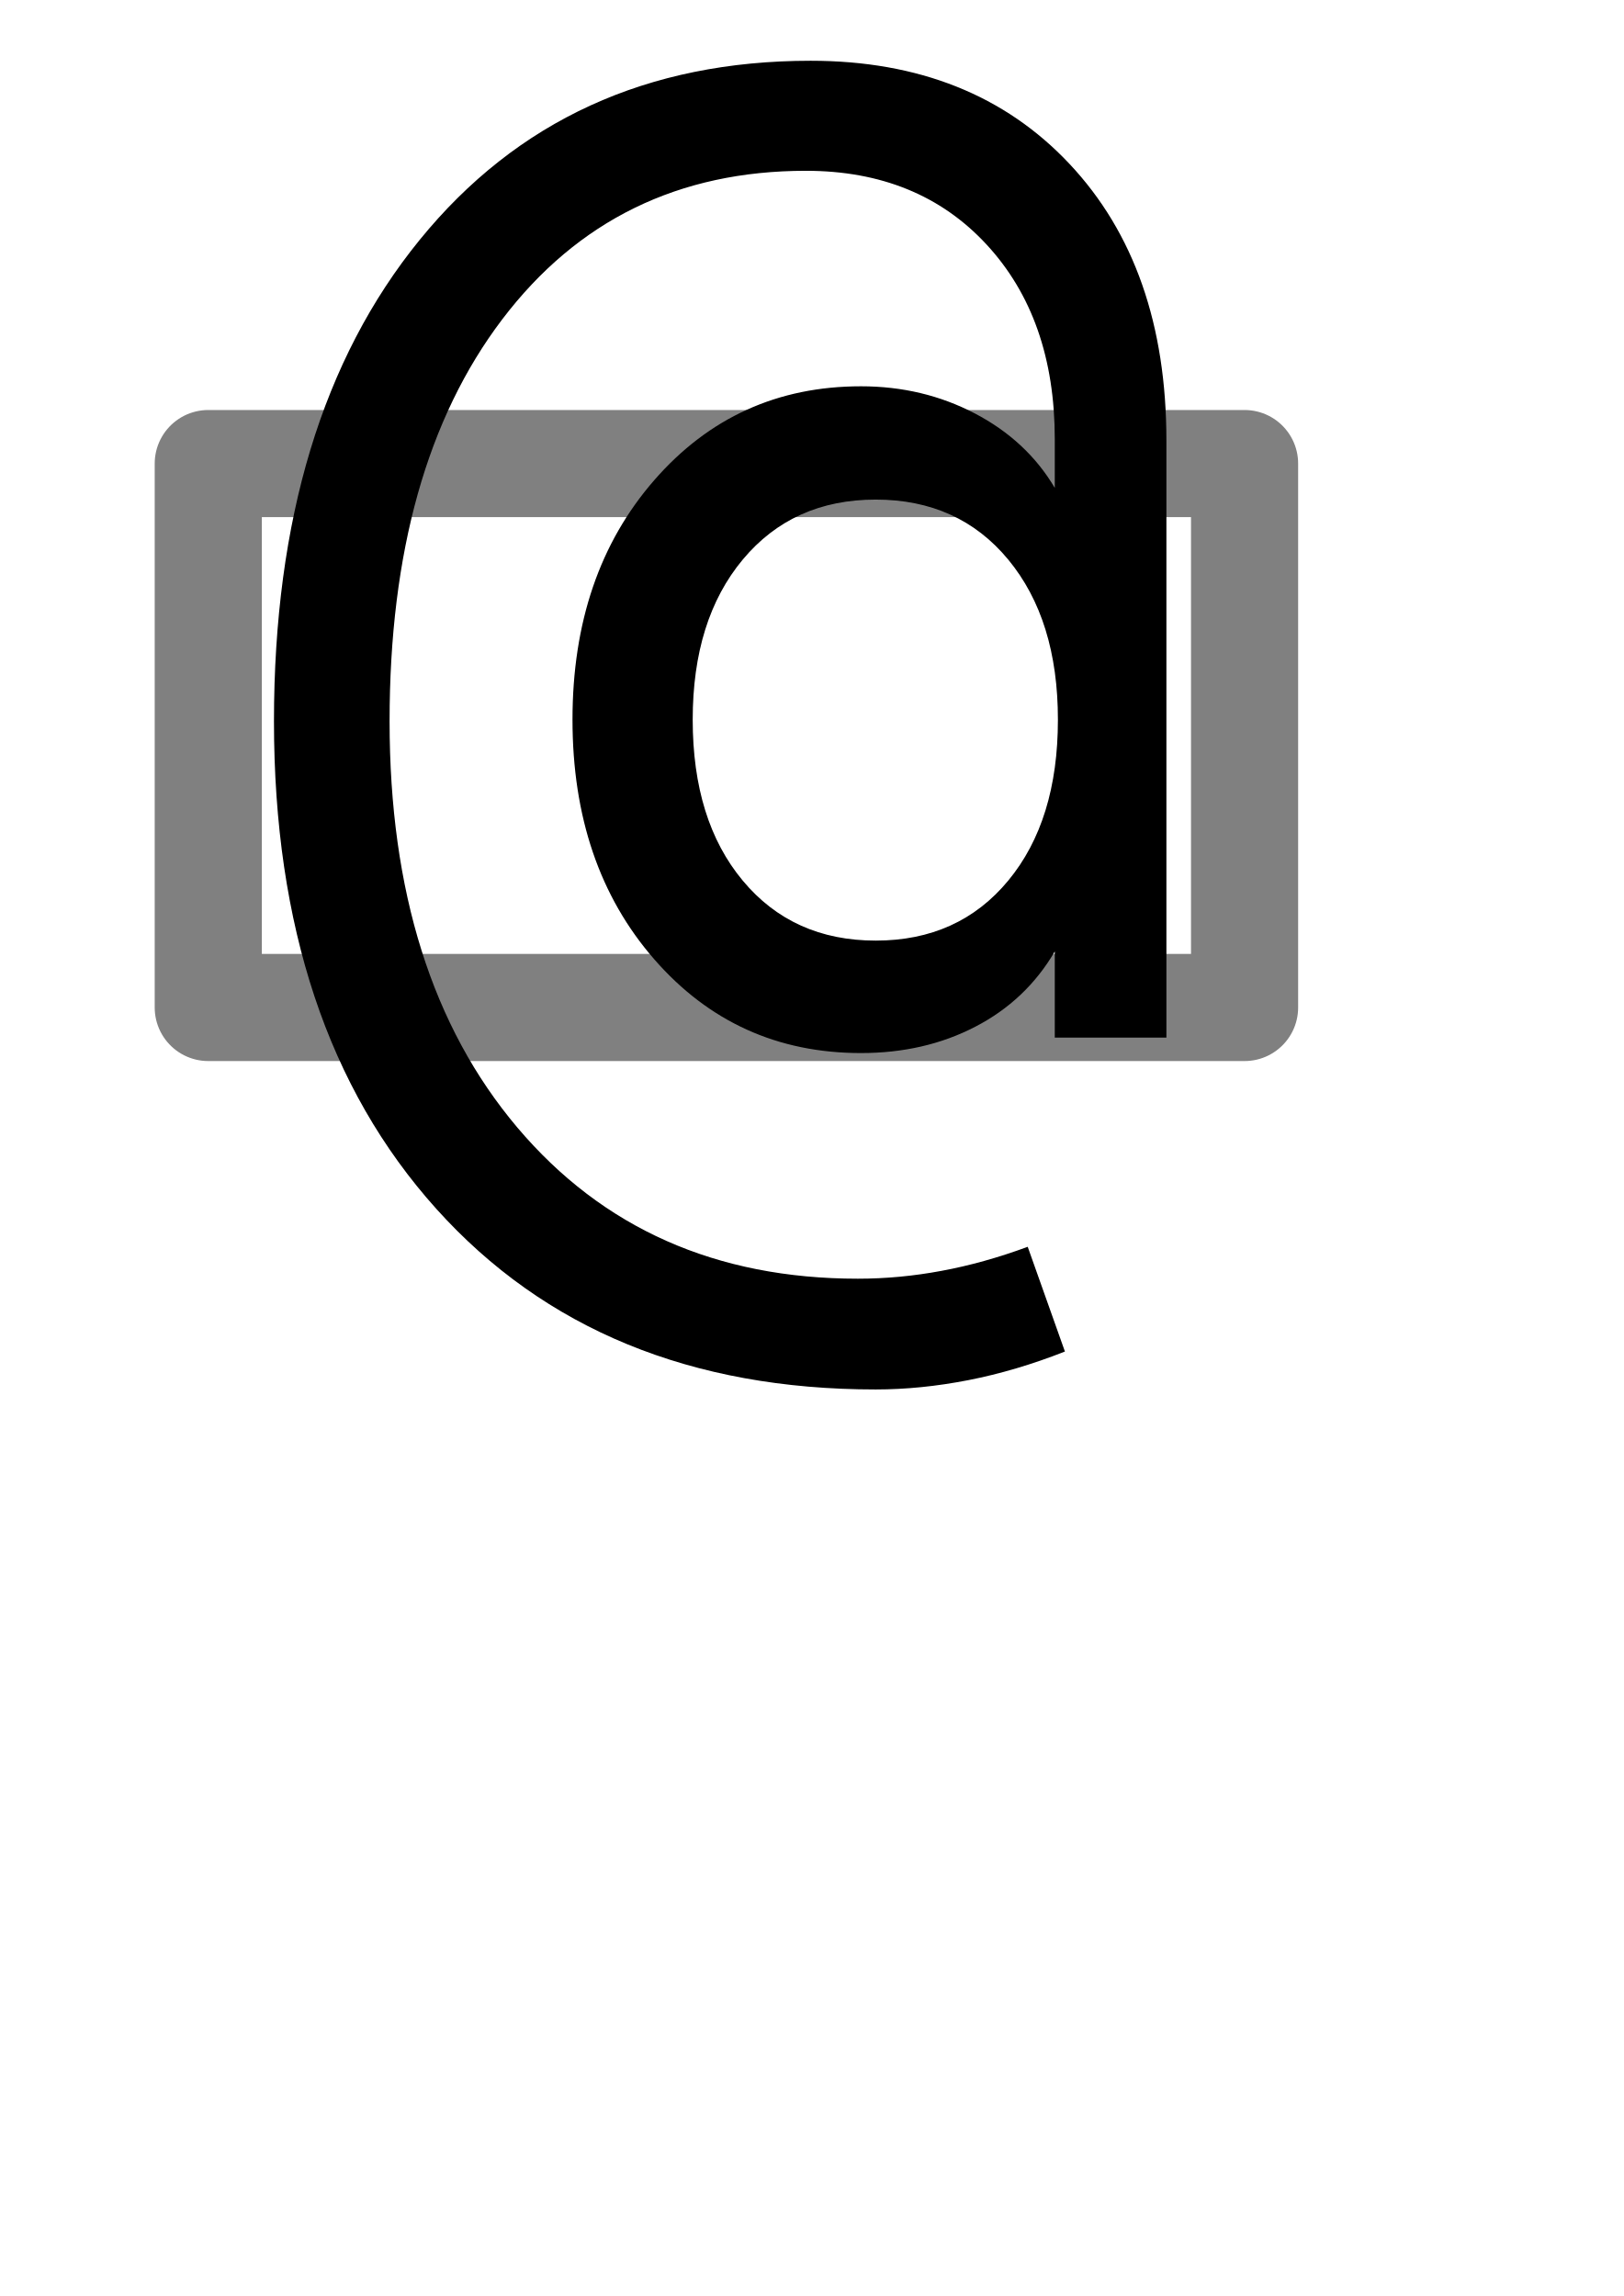
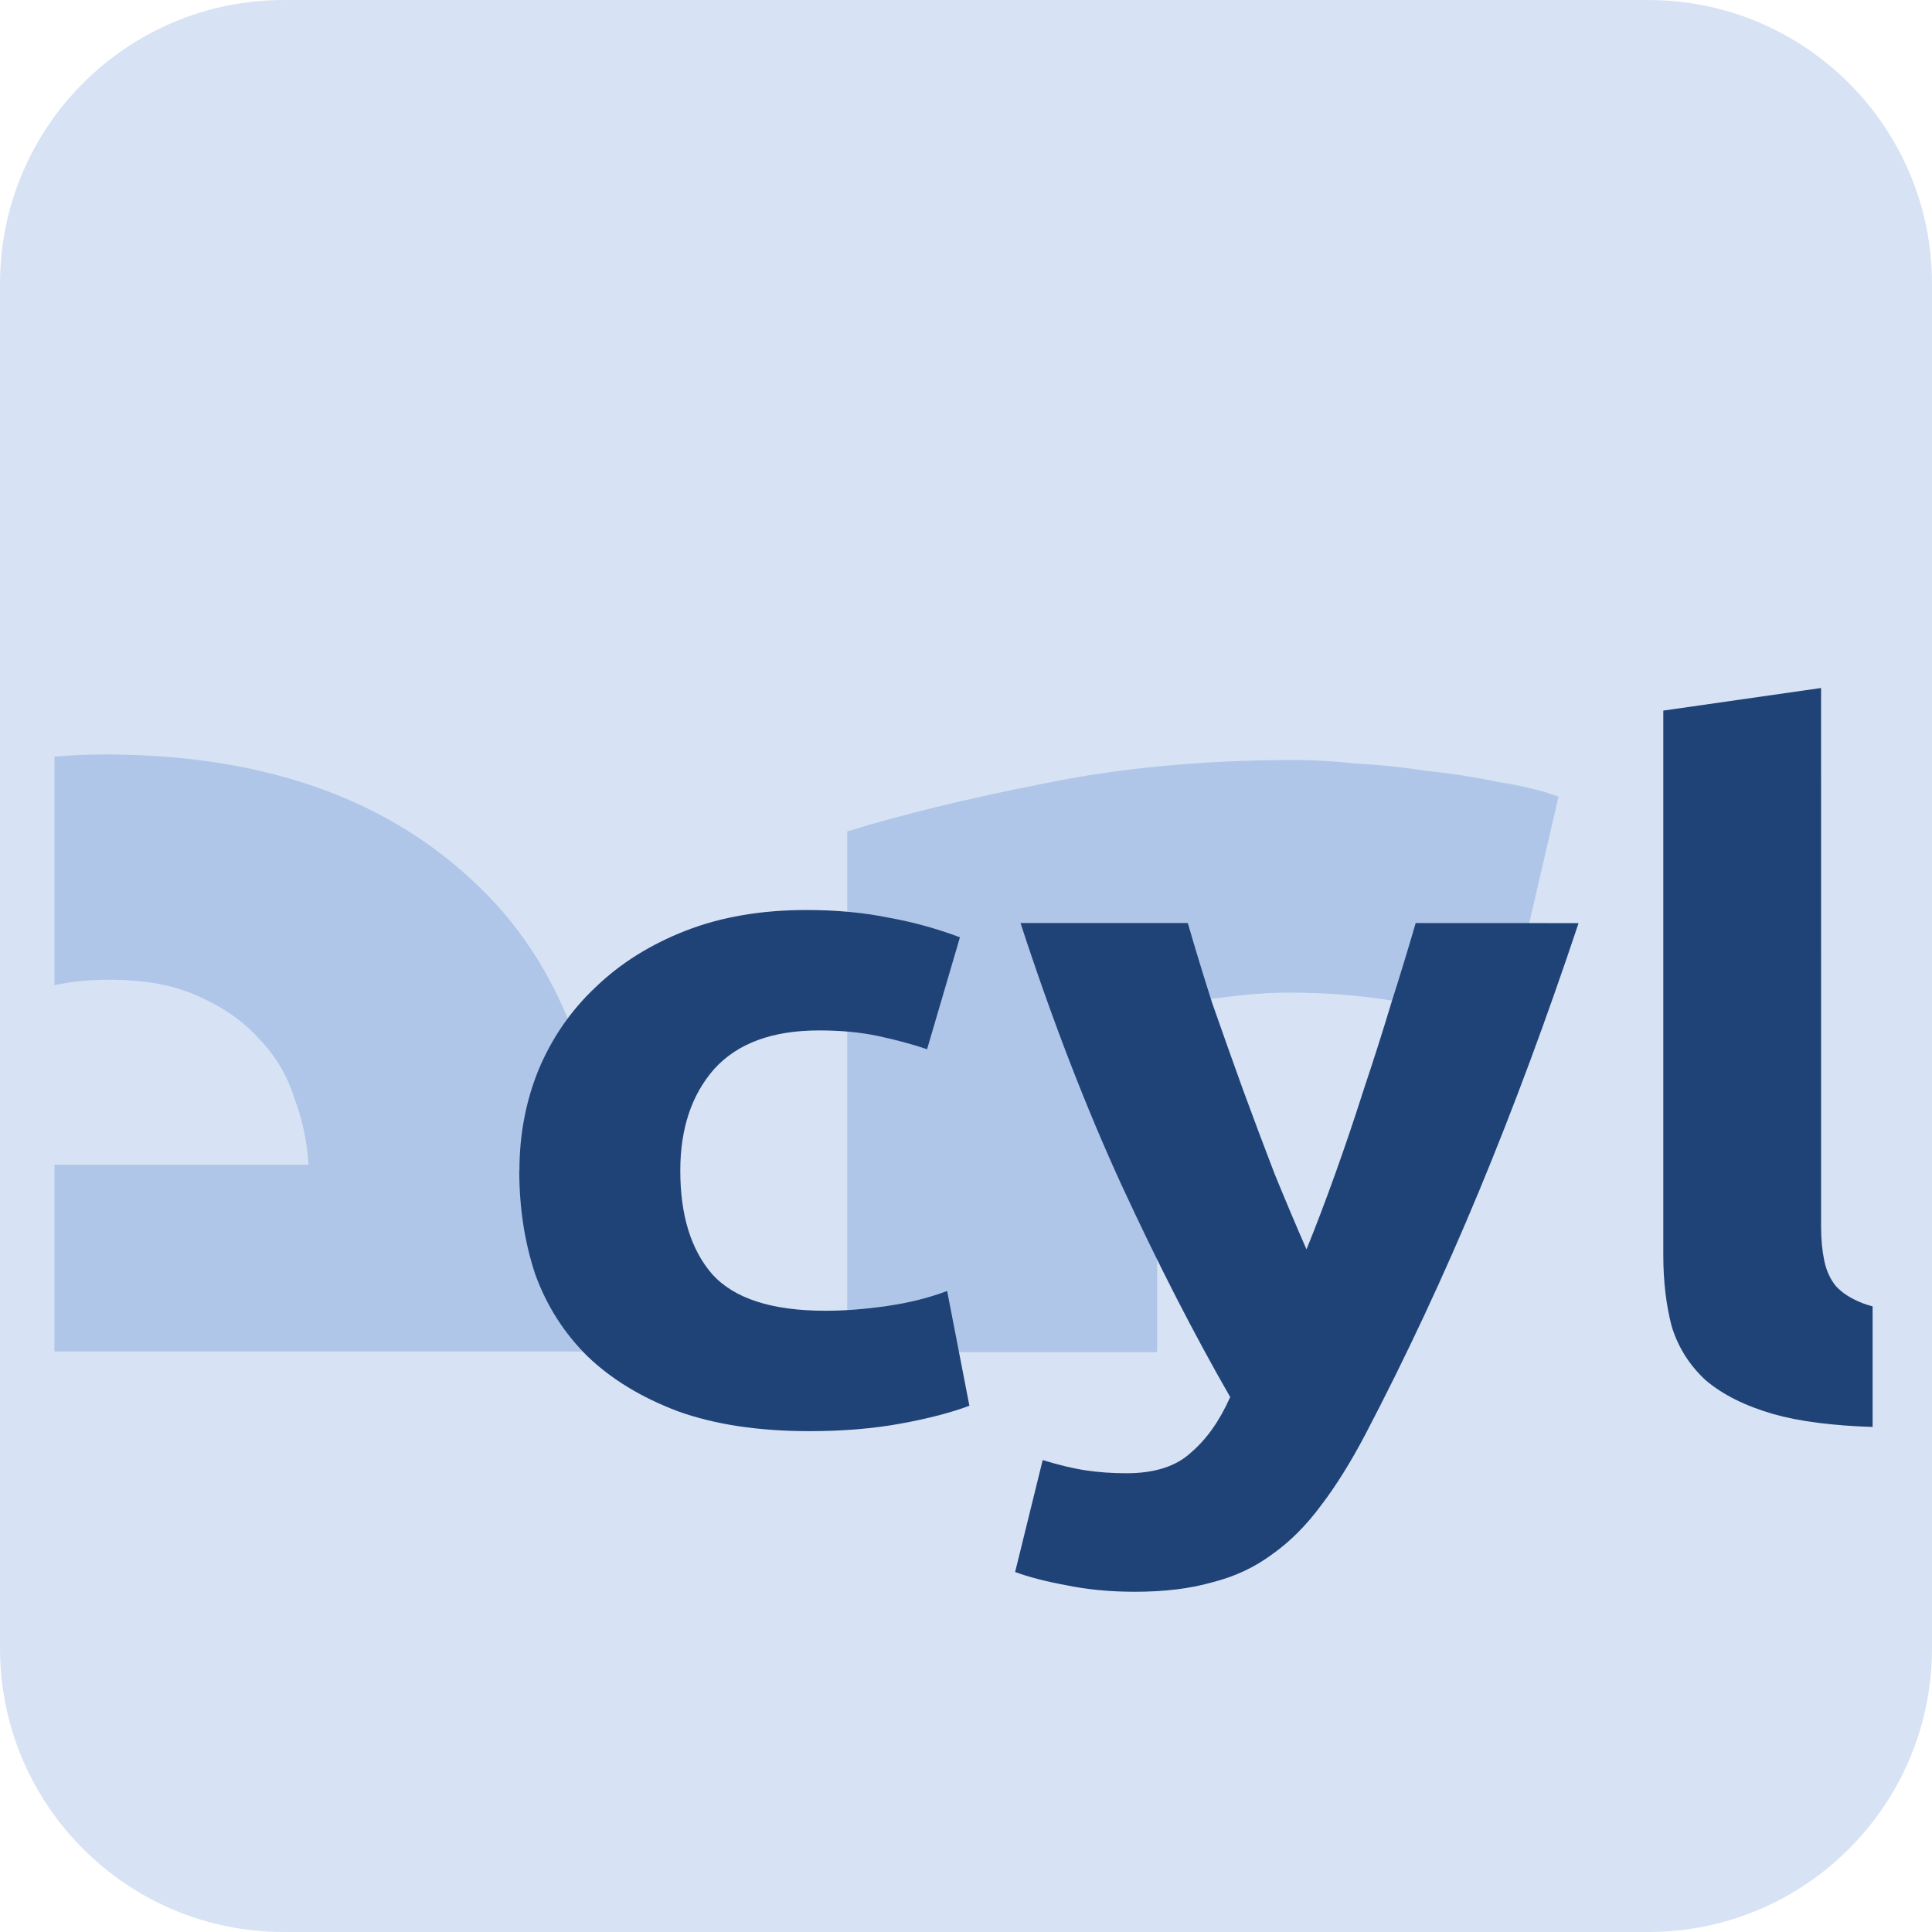
- <svg xmlns="http://www.w3.org/2000/svg" width="210mm" height="297mm" viewBox="0 0 210 297" version="1.1" id="svg8">
+ <svg xmlns="http://www.w3.org/2000/svg" width="27.082mm" height="27.082mm" viewBox="0 0 27.082 27.082" version="1.1" id="svg5">
  <defs id="defs2" />
-   <g id="layer1">
-     <rect style="color:#000000;clip-rule:nonzero;display:inline;overflow:visible;visibility:visible;opacity:1;isolation:auto;mix-blend-mode:normal;color-interpolation:sRGB;color-interpolation-filters:linearRGB;solid-color:#000000;solid-opacity:1;fill:none;fill-opacity:0.991;fill-rule:nonzero;stroke:#808080;stroke-width:13.855;stroke-linecap:butt;stroke-linejoin:round;stroke-miterlimit:4;stroke-dasharray:none;stroke-dashoffset:377.953;stroke-opacity:1;color-rendering:auto;image-rendering:auto;shape-rendering:auto;text-rendering:auto;enable-background:accumulate" id="rect815" width="134.029" height="70.361" x="26.936" y="59.964" />
-     <text xml:space="preserve" style="font-style:normal;font-variant:normal;font-weight:normal;font-stretch:normal;font-size:17.114px;line-height:5%;font-family:Ubuntu;-inkscape-font-specification:Ubuntu;letter-spacing:0px;word-spacing:0px;fill:#000000;fill-opacity:1;stroke:none;stroke-width:1.07px;stroke-linecap:butt;stroke-linejoin:miter;stroke-opacity:1" x="32.729" y="147.747" id="text819">
-       <tspan id="tspan817" x="32.729" y="147.747" style="font-style:normal;font-variant:normal;font-weight:normal;font-stretch:normal;font-size:205.368px;font-family:'DejaVu Sans Mono';-inkscape-font-specification:'DejaVu Sans Mono';stroke-width:1.07px">@</tspan>
-     </text>
+   <g id="layer1" transform="translate(-66.99401,-81.00878)">
+     <g id="g86949">
+       <rect style="color:#000000;overflow:visible;fill:#d7e3f4;fill-opacity:1;stroke:none;stroke-width:1.172;stroke-linecap:round;stroke-linejoin:round;stroke-dashoffset:43.087;paint-order:stroke markers fill" id="rect71269" width="27.082" height="27.082" x="66.994" y="81.009" ry="3.977" />
+       <g aria-label="er" transform="scale(1.065595,0.9384426)" id="text52556" style="font-size:27.359px;line-height:5%;font-family:Ubuntu;-inkscape-font-specification:Ubuntu;letter-spacing:0px;word-spacing:0px;fill:#afc6e9;stroke-width:1.71px">
+         <path id="path85028" style="font-weight:bold;-inkscape-font-specification:'Ubuntu Bold';stroke-width:6.463px" d="m 258.752,346.146 c -0.892,0 -1.779,0.039 -2.662,0.113 v 12.109 c 0.879,-0.188 1.838,-0.287 2.883,-0.287 1.91,0 3.489,0.291 4.738,0.873 1.322,0.582 2.387,1.327 3.195,2.232 0.881,0.906 1.506,1.941 1.873,3.105 0.441,1.164 0.698,2.361 0.771,3.59 h -13.461 v 9.898 h 28.998 c 0.073,-0.776 0.145,-1.651 0.219,-2.621 0.073,-1.035 0.111,-1.973 0.111,-2.814 0,-8.604 -2.387,-15.105 -7.162,-19.504 -4.775,-4.464 -11.277,-6.695 -19.504,-6.695 z" transform="scale(0.2482963,0.2819388)" />
+         <path id="path85030" style="font-weight:bold;-inkscape-font-specification:'Ubuntu Bold';stroke-width:6.463px" d="m 321.889,346.438 c -4.922,0 -9.401,0.421 -13.441,1.262 -3.967,0.776 -7.419,1.618 -10.357,2.523 v 27.59 h 16.418 v -18.275 c 0.735,-0.194 1.8,-0.355 3.195,-0.484 1.469,-0.194 2.718,-0.291 3.746,-0.291 2.277,0 4.407,0.194 6.391,0.582 1.983,0.323 3.709,0.647 5.178,0.971 l 2.756,-11.936 c -0.881,-0.323 -1.947,-0.583 -3.195,-0.777 -1.249,-0.259 -2.497,-0.453 -3.746,-0.582 -1.249,-0.194 -2.499,-0.324 -3.748,-0.389 -1.249,-0.129 -2.314,-0.193 -3.195,-0.193 z" transform="scale(0.2482963,0.2819388)" />
+       </g>
+       <g aria-label="cyl" transform="scale(1.061164,0.9423615)" id="text26442" style="font-size:13.99px;line-height:5%;font-family:Ubuntu;-inkscape-font-specification:Ubuntu;letter-spacing:0px;word-spacing:0px;fill:#204377;stroke-width:0.874px">
+         <path d="m 69.994,103.375 q 0,-0.797 0.252,-1.497 0.266,-0.714 0.755,-1.231 0.49,-0.532 1.189,-0.839 0.7,-0.308 1.595,-0.308 0.588,0 1.077,0.112 0.49,0.098 0.951,0.294 l -0.434,1.665 q -0.294,-0.112 -0.644,-0.196 -0.35,-0.084 -0.783,-0.084 -0.923,0 -1.385,0.574 -0.448,0.574 -0.448,1.511 0,0.993 0.42,1.539 0.434,0.546 1.497,0.546 0.378,0 0.811,-0.07 0.434,-0.07 0.797,-0.224 l 0.294,1.707 q -0.364,0.154 -0.909,0.266 -0.546,0.112 -1.203,0.112 -1.007,0 -1.735,-0.294 -0.727,-0.308 -1.203,-0.825 -0.462,-0.518 -0.686,-1.217 -0.21,-0.714 -0.21,-1.539 z" style="font-weight:bold;-inkscape-font-specification:'Ubuntu Bold'" id="path85003" />
+         <path d="m 83.985,99.695 q -0.63,2.127 -1.315,3.987 -0.686,1.861 -1.497,3.609 -0.294,0.63 -0.588,1.063 -0.294,0.448 -0.644,0.727 -0.35,0.294 -0.797,0.42 -0.434,0.14 -1.021,0.14 -0.49,0 -0.909,-0.098 -0.406,-0.084 -0.672,-0.196 l 0.364,-1.665 q 0.322,0.112 0.574,0.154 0.252,0.042 0.532,0.042 0.56,0 0.853,-0.308 0.308,-0.294 0.518,-0.825 -0.714,-1.399 -1.427,-3.134 -0.714,-1.749 -1.343,-3.917 h 2.21 q 0.14,0.546 0.322,1.189 0.196,0.63 0.406,1.287 0.21,0.644 0.42,1.259 0.224,0.616 0.42,1.119 0.182,-0.504 0.378,-1.119 0.196,-0.616 0.378,-1.259 0.196,-0.658 0.364,-1.287 0.182,-0.644 0.322,-1.189 z" style="font-weight:bold;-inkscape-font-specification:'Ubuntu Bold'" id="path85005" />
+         <path id="path85007" style="font-weight:bold;-inkscape-font-specification:'Ubuntu Bold';stroke-width:3.305px" d="m 349.686,342.625 -8.359,1.197 v 28.85 c 0,1.395 0.15,2.658 0.449,3.787 0.337,1.096 0.935,2.043 1.795,2.84 0.898,0.764 2.096,1.363 3.592,1.795 1.384,0.39 3.138,0.615 5.254,0.68 v -6.387 c -0.196,-0.051 -0.376,-0.11 -0.541,-0.174 -0.599,-0.233 -1.066,-0.531 -1.402,-0.896 -0.299,-0.365 -0.505,-0.814 -0.617,-1.346 -0.112,-0.532 -0.17,-1.129 -0.17,-1.793 z" transform="scale(0.2493332,0.2807663)" />
+       </g>
+     </g>
  </g>
</svg>
